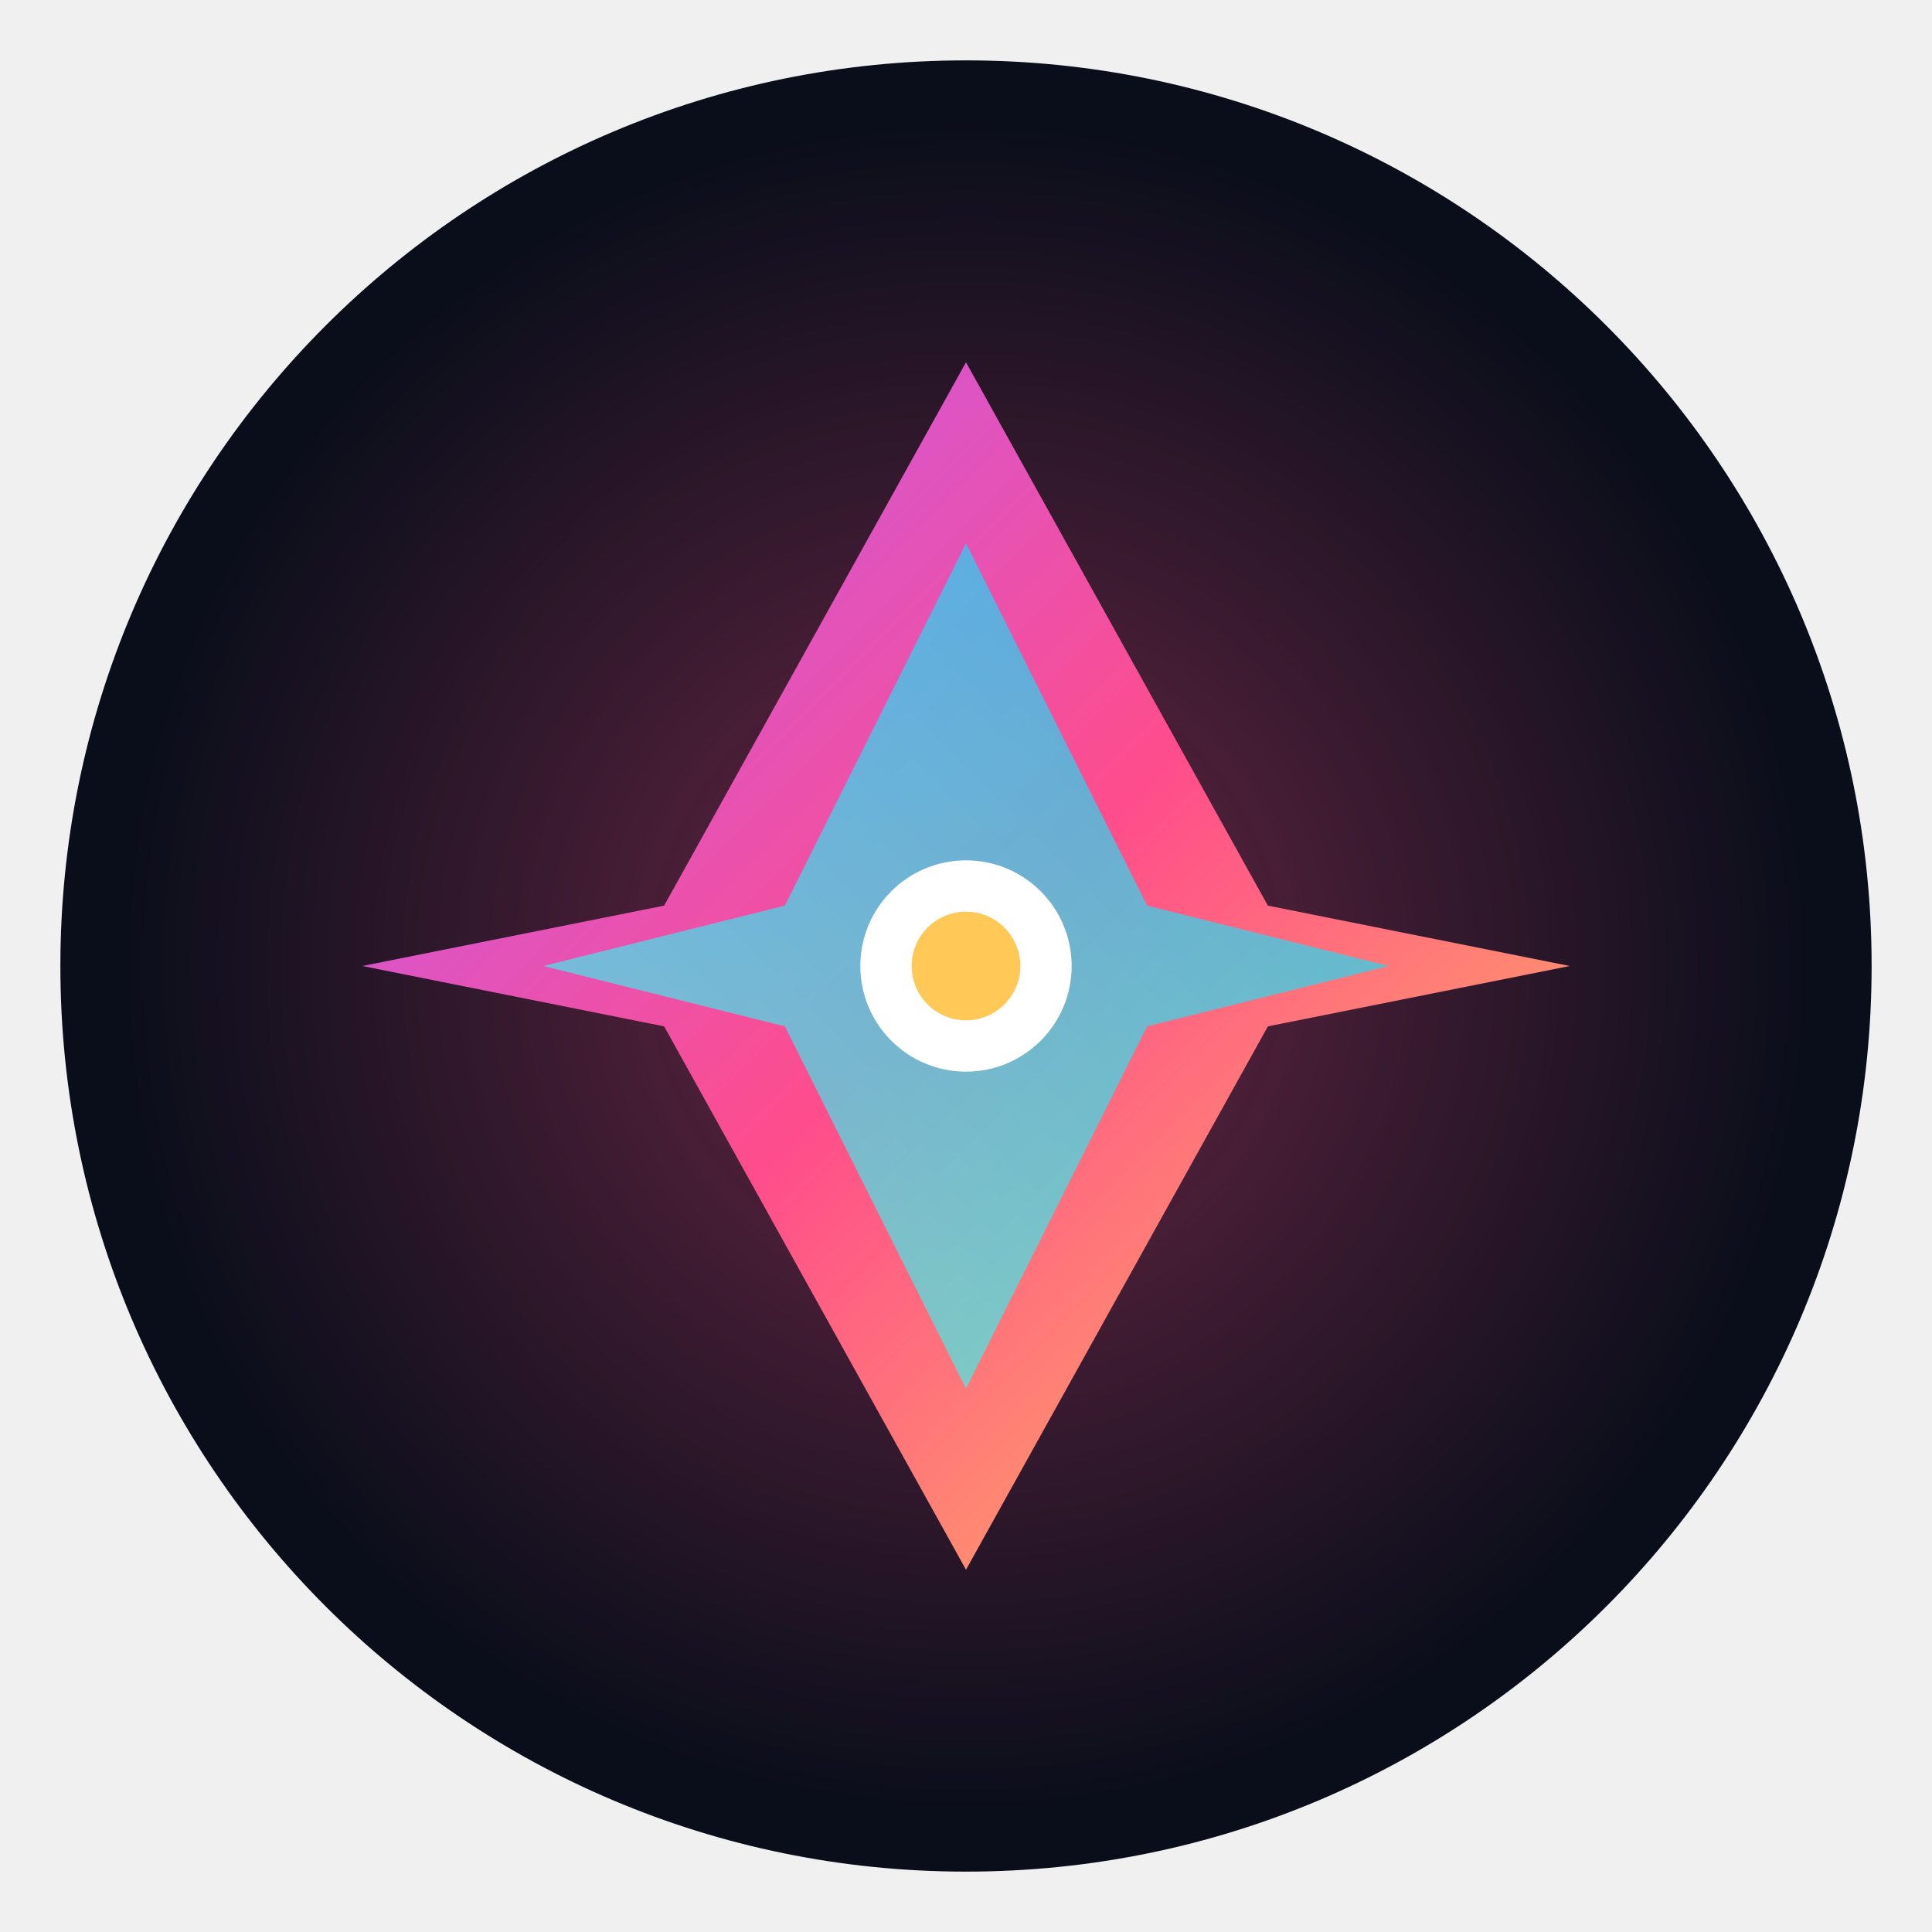
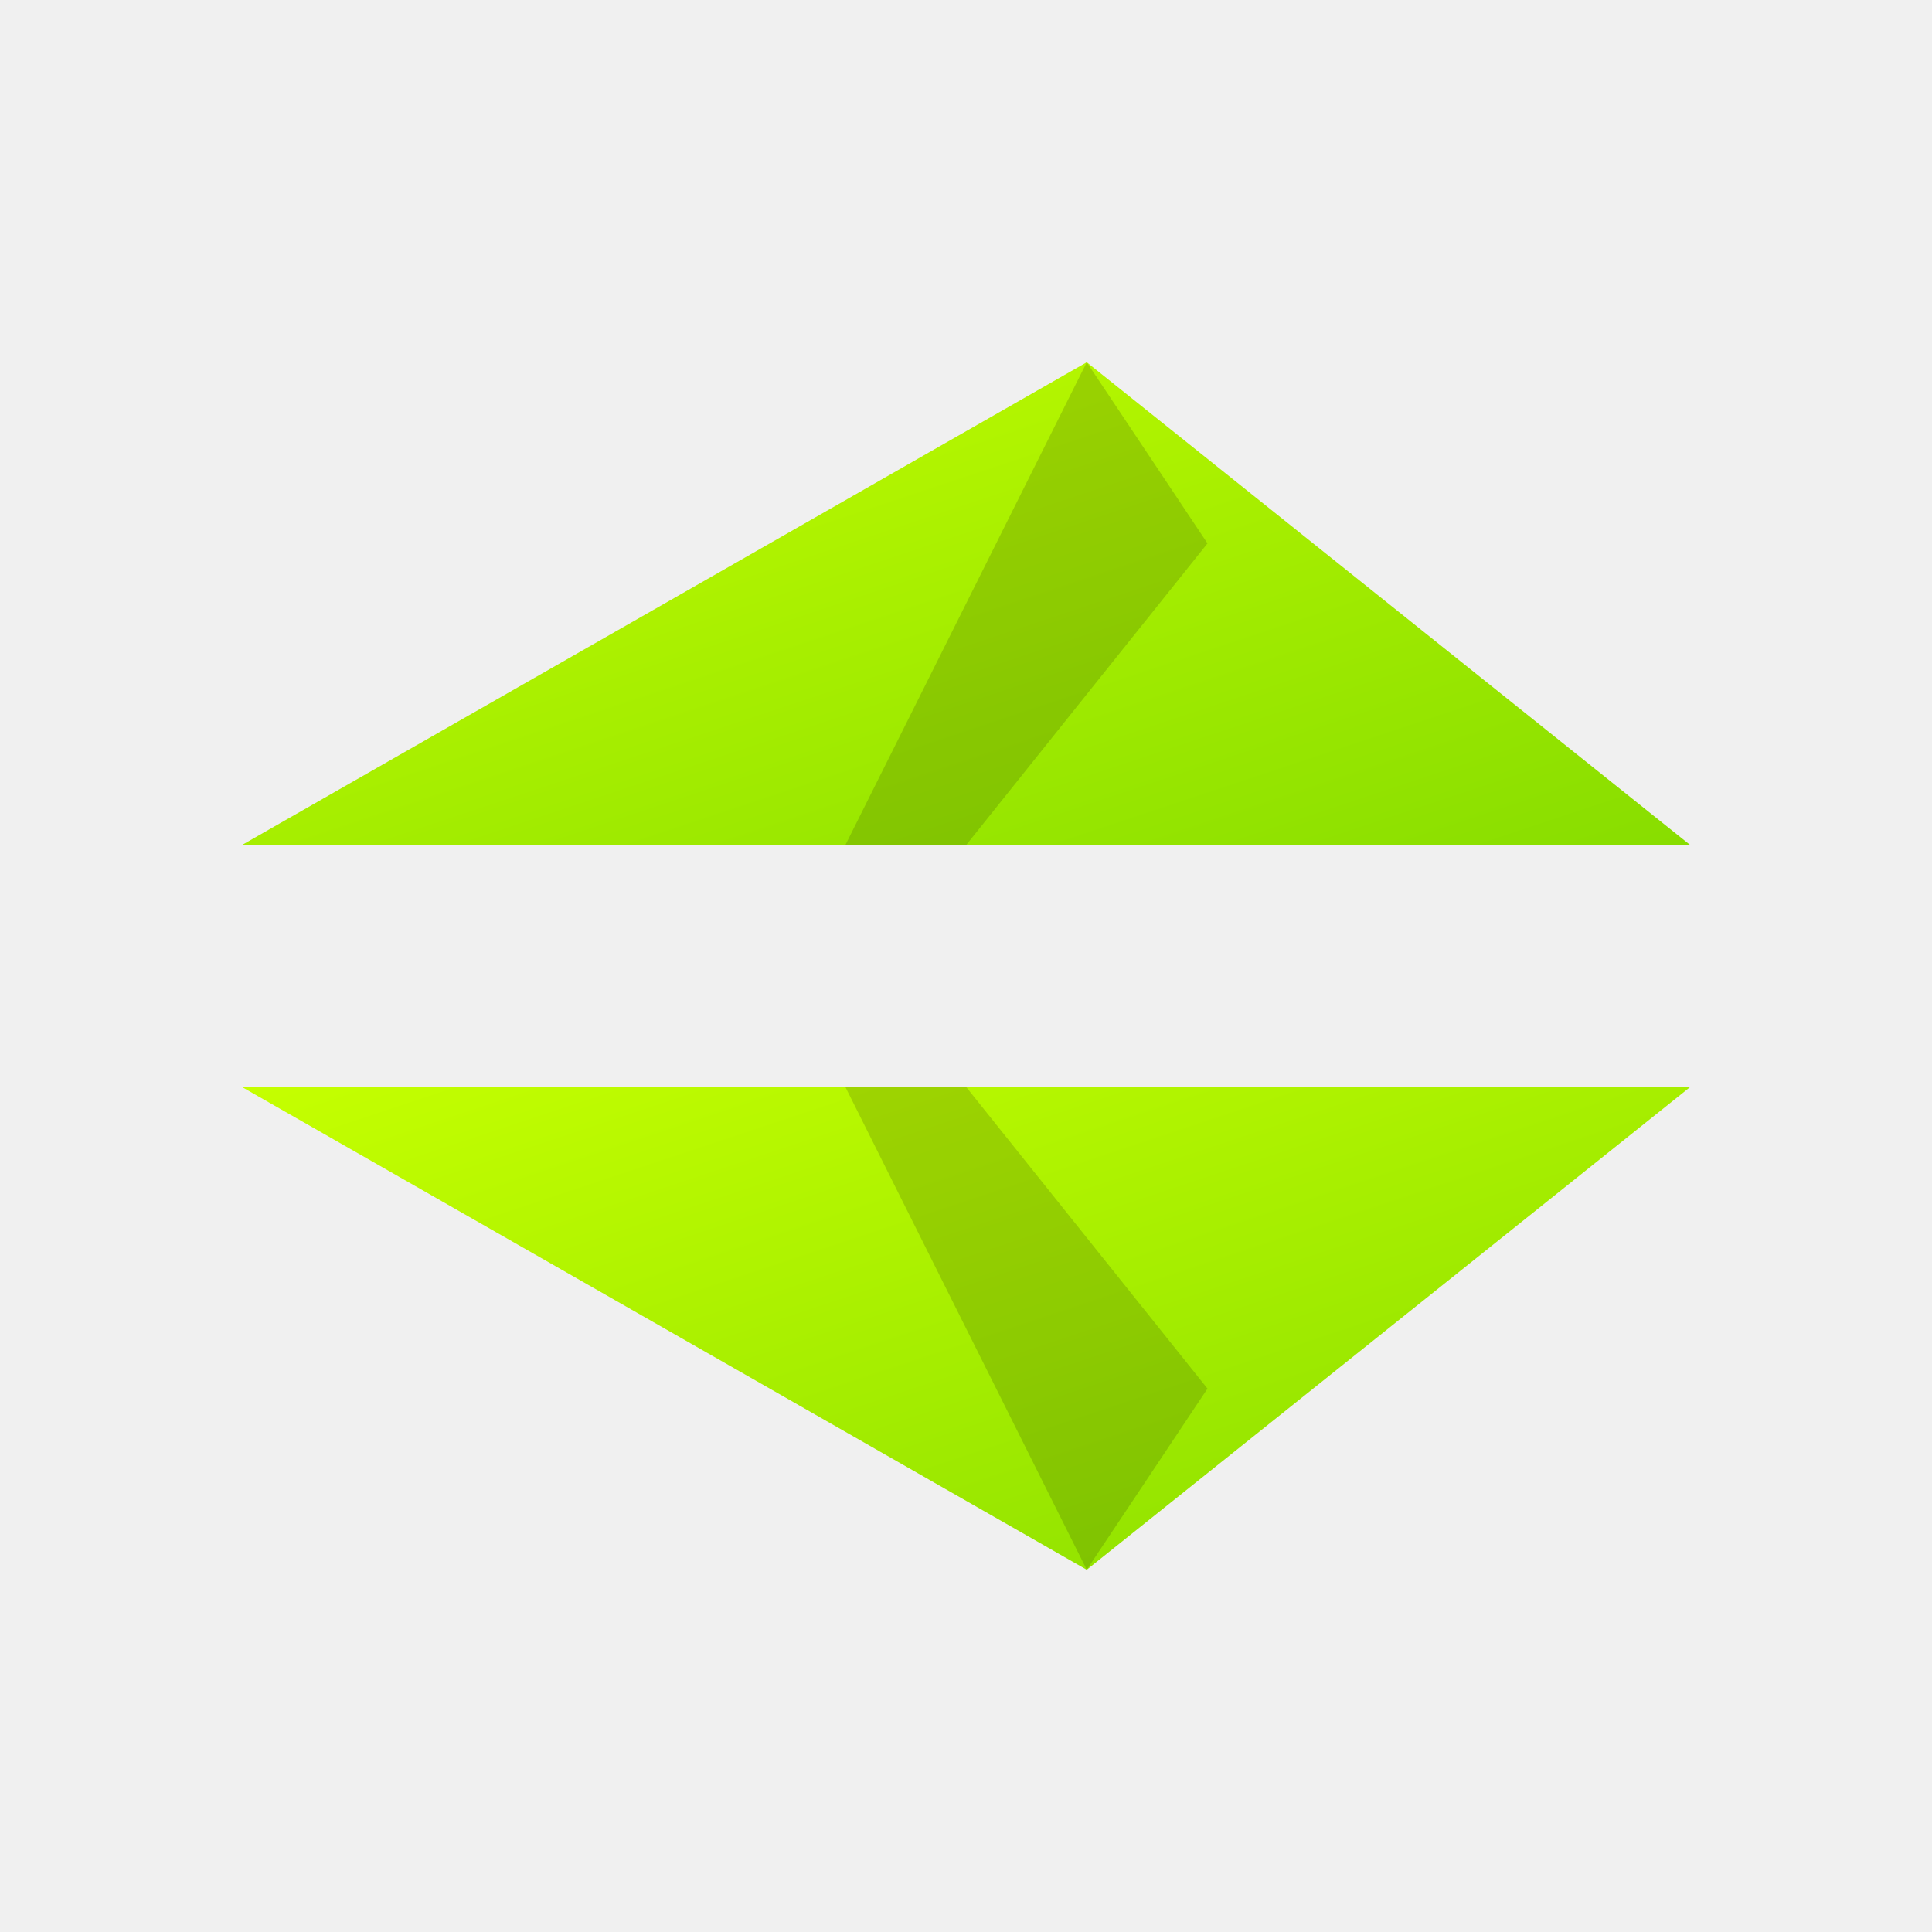
<svg xmlns="http://www.w3.org/2000/svg" viewBox="0 0 64 64" width="64" height="64">
  <defs>
-     <linearGradient id="auroraG1" x1="0" y1="0" x2="1" y2="1">
-       <stop offset="0%" stop-color="#b85cff" />
-       <stop offset="50%" stop-color="#ff4d8b" />
-       <stop offset="100%" stop-color="#ffc857" />
+     <linearGradient id="logoG" x1="0" y1="0" x2="1" y2="1">
+       <stop offset="0%" stop-color="#c5ff00" />
+       <stop offset="100%" stop-color="#88dd00" />
    </linearGradient>
-     <linearGradient id="auroraG2" x1="0" y1="1" x2="1" y2="0">
-       <stop offset="0%" stop-color="#4dffea" />
-       <stop offset="100%" stop-color="#00d4ff" />
-     </linearGradient>
-     <radialGradient id="auroraGlow" cx="0.5" cy="0.5" r="0.5">
-       <stop offset="0%" stop-color="#ff4d8b" stop-opacity="0.4" />
-       <stop offset="100%" stop-color="#ff4d8b" stop-opacity="0" />
-     </radialGradient>
  </defs>
-   <circle cx="32" cy="32" r="30" fill="#0a0e1a" />
-   <circle cx="32" cy="32" r="28" fill="url(#auroraGlow)" />
-   <path d="M32 12 L42 30 L52 32 L42 34 L32 52 L22 34 L12 32 L22 30 Z" fill="url(#auroraG1)" />
-   <path d="M32 18 L38 30 L46 32 L38 34 L32 46 L26 34 L18 32 L26 30 Z" fill="url(#auroraG2)" opacity="0.65" />
-   <circle cx="32" cy="32" r="3.5" fill="#ffffff" />
-   <circle cx="32" cy="32" r="1.8" fill="#ffc857" />
+   <path d="M8 28 L56 28 L36 12 L8 28 Z" fill="url(#logoG)" />
+   <path d="M8 36 L56 36 L36 52 L8 36 Z" fill="url(#logoG)" />
+   <path d="M28 28 L36 12 L40 18 L32 28 Z" fill="#0a0a0a" opacity=".15" />
+   <path d="M28 36 L36 52 L40 46 L32 36 Z" fill="#0a0a0a" opacity=".15" />
</svg>
